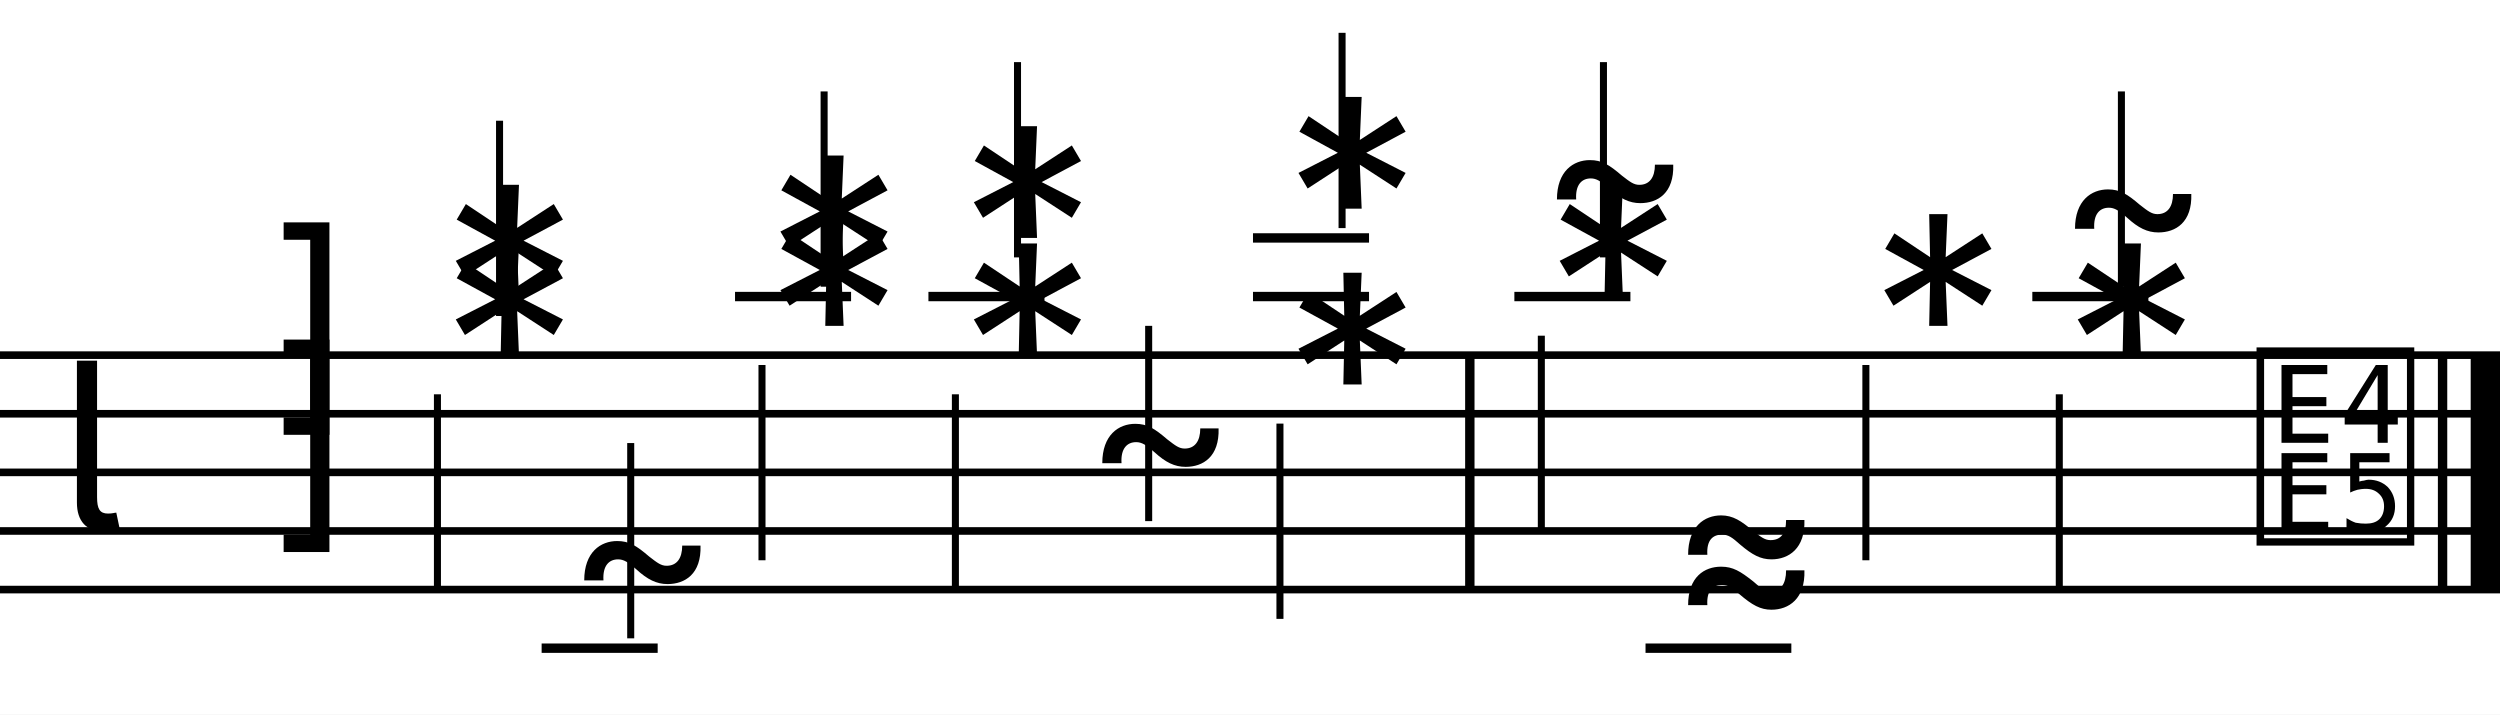
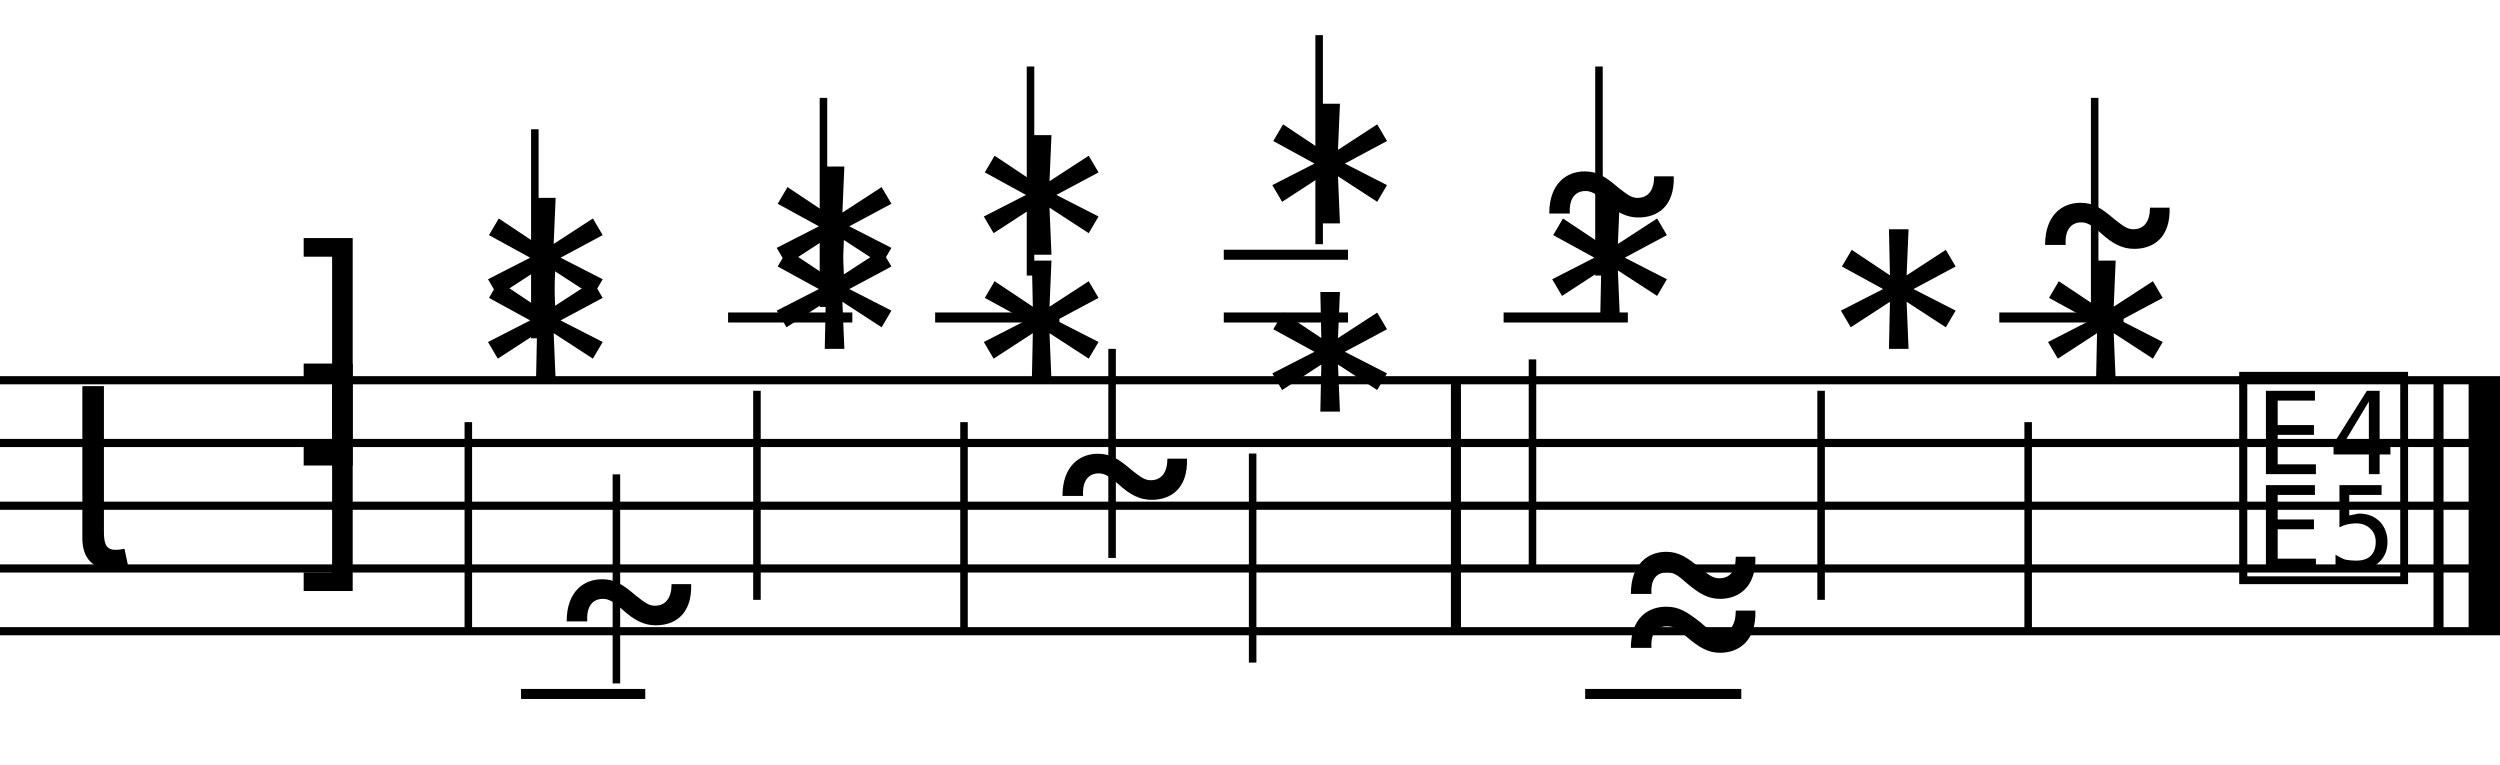
- <svg xmlns="http://www.w3.org/2000/svg" width="511.896" height="146.304" viewBox="0 0 511.896 146.304">
-   <rect x="0" y="0" width="511.896" height="146.304" fill="#ffffff" />
+ <svg xmlns="http://www.w3.org/2000/svg" width="478.128" height="146.304" viewBox="0 0 478.128 146.304">
+   <rect x="0" y="0" width="478.128" height="146.304" fill="#ffffff" />
  <g transform="translate(0 72.72) scale(12.0)" fill="#000000" stroke="#000000">
-     <line x1="0" y1="0" x2="42.658" y2="0" stroke-width="0.13" stroke-linecap="butt" />
-     <line x1="0" y1="1" x2="42.658" y2="1" stroke-width="0.13" stroke-linecap="butt" />
-     <line x1="0" y1="2" x2="42.658" y2="2" stroke-width="0.13" stroke-linecap="butt" />
-     <line x1="0" y1="3" x2="42.658" y2="3" stroke-width="0.13" stroke-linecap="butt" />
-     <line x1="0" y1="4" x2="42.658" y2="4" stroke-width="0.13" stroke-linecap="butt" />
+     <line x1="0" y1="0" x2="39.844" y2="0" stroke-width="0.13" stroke-linecap="butt" />
+     <line x1="0" y1="1" x2="39.844" y2="1" stroke-width="0.13" stroke-linecap="butt" />
+     <line x1="0" y1="2" x2="39.844" y2="2" stroke-width="0.13" stroke-linecap="butt" />
+     <line x1="0" y1="3" x2="39.844" y2="3" stroke-width="0.13" stroke-linecap="butt" />
+     <line x1="0" y1="4" x2="39.844" y2="4" stroke-width="0.13" stroke-linecap="butt" />
    <text x="1" y="3" font-family="Bravura" font-size="4" stroke="none"></text>
    <text x="4.604" y="1" font-family="Bravura" font-size="4" stroke="none"></text>
    <text x="4.604" y="3" font-family="Bravura" font-size="4" stroke="none"></text>
    <text x="7.404" y="-0.5" font-family="Bravura" font-size="4" stroke="none"></text>
    <line x1="8.524" y1="-0.668" x2="8.524" y2="-4" stroke-width="0.12" stroke-linecap="butt" />
    <text x="7.404" y="0.5" font-family="Bravura" font-size="4" stroke="none"></text>
    <line x1="7.464" y1="0.668" x2="7.464" y2="4" stroke-width="0.12" stroke-linecap="butt" />
-     <text x="9.642" y="5" font-family="Bravura" font-size="4" stroke="none"></text>
-     <line x1="9.242" y1="5" x2="11.222" y2="5" stroke-width="0.16" stroke-linecap="butt" />
-     <line x1="10.762" y1="4.832" x2="10.762" y2="1.5" stroke-width="0.12" stroke-linecap="butt" />
-     <text x="12.942" y="-1" font-family="Bravura" font-size="4" stroke="none"></text>
-     <line x1="12.542" y1="-1" x2="14.522" y2="-1" stroke-width="0.16" stroke-linecap="butt" />
-     <line x1="14.062" y1="-1.168" x2="14.062" y2="-4.5" stroke-width="0.12" stroke-linecap="butt" />
-     <text x="12.942" y="0" font-family="Bravura" font-size="4" stroke="none"></text>
-     <line x1="13.002" y1="0.168" x2="13.002" y2="3.5" stroke-width="0.12" stroke-linecap="butt" />
-     <text x="16.242" y="-1.5" font-family="Bravura" font-size="4" stroke="none"></text>
-     <line x1="15.842" y1="-1" x2="17.822" y2="-1" stroke-width="0.16" stroke-linecap="butt" />
-     <line x1="17.362" y1="-1.668" x2="17.362" y2="-5" stroke-width="0.12" stroke-linecap="butt" />
-     <text x="16.242" y="0.5" font-family="Bravura" font-size="4" stroke="none"></text>
-     <line x1="16.302" y1="0.668" x2="16.302" y2="4" stroke-width="0.12" stroke-linecap="butt" />
-     <text x="18.48" y="3" font-family="Bravura" font-size="4" stroke="none"></text>
-     <line x1="19.6" y1="2.832" x2="19.6" y2="-0.5" stroke-width="0.12" stroke-linecap="butt" />
-     <text x="21.78" y="-2" font-family="Bravura" font-size="4" stroke="none"></text>
-     <line x1="21.38" y1="-1" x2="23.36" y2="-1" stroke-width="0.16" stroke-linecap="butt" />
-     <line x1="21.38" y1="-2" x2="23.36" y2="-2" stroke-width="0.16" stroke-linecap="butt" />
-     <line x1="22.9" y1="-2.168" x2="22.9" y2="-5.5" stroke-width="0.12" stroke-linecap="butt" />
-     <text x="21.78" y="1" font-family="Bravura" font-size="4" stroke="none"></text>
-     <line x1="21.84" y1="1.168" x2="21.84" y2="4.5" stroke-width="0.12" stroke-linecap="butt" />
-     <line x1="25.08" y1="0" x2="25.08" y2="4" stroke-width="0.16" stroke-linecap="butt" />
-     <text x="26.24" y="-1.5" font-family="Bravura" font-size="4" stroke="none"></text>
-     <line x1="25.84" y1="-1" x2="27.82" y2="-1" stroke-width="0.16" stroke-linecap="butt" />
-     <line x1="27.36" y1="-1.668" x2="27.36" y2="-5" stroke-width="0.12" stroke-linecap="butt" />
-     <text x="26.24" y="-0.5" font-family="Bravura" font-size="4" stroke="none"></text>
-     <line x1="26.3" y1="-0.332" x2="26.3" y2="3" stroke-width="0.12" stroke-linecap="butt" />
-     <text x="28.478" y="5" font-family="Bravura" font-size="4" stroke="none"></text>
-     <line x1="28.078" y1="5" x2="30.566" y2="5" stroke-width="0.16" stroke-linecap="butt" />
-     <text x="31.778" y="0" font-family="Bravura" font-size="4" stroke="none"></text>
-     <line x1="31.838" y1="0.168" x2="31.838" y2="3.5" stroke-width="0.12" stroke-linecap="butt" />
-     <text x="35.078" y="-1" font-family="Bravura" font-size="4" stroke="none"></text>
-     <line x1="34.678" y1="-1" x2="36.658" y2="-1" stroke-width="0.16" stroke-linecap="butt" />
-     <line x1="36.198" y1="-1.168" x2="36.198" y2="-4.5" stroke-width="0.12" stroke-linecap="butt" />
-     <text x="35.078" y="0.5" font-family="Bravura" font-size="4" stroke="none"></text>
-     <line x1="35.138" y1="0.668" x2="35.138" y2="4" stroke-width="0.12" stroke-linecap="butt" />
-     <text x="38.378" y="3" font-family="Bravura" font-size="4" stroke="none"></text>
-     <line x1="41.678" y1="0" x2="41.678" y2="4" stroke-width="0.16" stroke-linecap="butt" />
-     <line x1="42.408" y1="0" x2="42.408" y2="4" stroke-width="0.5" stroke-linecap="butt" />
+     <text x="8.704" y="5" font-family="Bravura" font-size="4" stroke="none"></text>
+     <line x1="8.304" y1="5" x2="10.284" y2="5" stroke-width="0.16" stroke-linecap="butt" />
+     <line x1="9.824" y1="4.832" x2="9.824" y2="1.5" stroke-width="0.12" stroke-linecap="butt" />
+     <text x="12.004" y="-1" font-family="Bravura" font-size="4" stroke="none"></text>
+     <line x1="11.604" y1="-1" x2="13.584" y2="-1" stroke-width="0.16" stroke-linecap="butt" />
+     <line x1="13.124" y1="-1.168" x2="13.124" y2="-4.5" stroke-width="0.12" stroke-linecap="butt" />
+     <text x="12.004" y="0" font-family="Bravura" font-size="4" stroke="none"></text>
+     <line x1="12.064" y1="0.168" x2="12.064" y2="3.5" stroke-width="0.12" stroke-linecap="butt" />
+     <text x="15.304" y="-1.5" font-family="Bravura" font-size="4" stroke="none"></text>
+     <line x1="14.904" y1="-1" x2="16.884" y2="-1" stroke-width="0.16" stroke-linecap="butt" />
+     <line x1="16.424" y1="-1.668" x2="16.424" y2="-5" stroke-width="0.12" stroke-linecap="butt" />
+     <text x="15.304" y="0.5" font-family="Bravura" font-size="4" stroke="none"></text>
+     <line x1="15.364" y1="0.668" x2="15.364" y2="4" stroke-width="0.12" stroke-linecap="butt" />
+     <text x="16.604" y="3" font-family="Bravura" font-size="4" stroke="none"></text>
+     <line x1="17.724" y1="2.832" x2="17.724" y2="-0.5" stroke-width="0.12" stroke-linecap="butt" />
+     <text x="19.904" y="-2" font-family="Bravura" font-size="4" stroke="none"></text>
+     <line x1="19.504" y1="-1" x2="21.484" y2="-1" stroke-width="0.16" stroke-linecap="butt" />
+     <line x1="19.504" y1="-2" x2="21.484" y2="-2" stroke-width="0.16" stroke-linecap="butt" />
+     <line x1="21.024" y1="-2.168" x2="21.024" y2="-5.5" stroke-width="0.12" stroke-linecap="butt" />
+     <text x="19.904" y="1" font-family="Bravura" font-size="4" stroke="none"></text>
+     <line x1="19.964" y1="1.168" x2="19.964" y2="4.5" stroke-width="0.12" stroke-linecap="butt" />
+     <line x1="23.204" y1="0" x2="23.204" y2="4" stroke-width="0.16" stroke-linecap="butt" />
+     <text x="24.364" y="-1.5" font-family="Bravura" font-size="4" stroke="none"></text>
+     <line x1="23.964" y1="-1" x2="25.944" y2="-1" stroke-width="0.16" stroke-linecap="butt" />
+     <line x1="25.484" y1="-1.668" x2="25.484" y2="-5" stroke-width="0.12" stroke-linecap="butt" />
+     <text x="24.364" y="-0.5" font-family="Bravura" font-size="4" stroke="none"></text>
+     <line x1="24.424" y1="-0.332" x2="24.424" y2="3" stroke-width="0.12" stroke-linecap="butt" />
+     <text x="25.664" y="5" font-family="Bravura" font-size="4" stroke="none"></text>
+     <line x1="25.264" y1="5" x2="27.752" y2="5" stroke-width="0.16" stroke-linecap="butt" />
+     <text x="28.964" y="0" font-family="Bravura" font-size="4" stroke="none"></text>
+     <line x1="29.024" y1="0.168" x2="29.024" y2="3.5" stroke-width="0.12" stroke-linecap="butt" />
+     <text x="32.264" y="-1" font-family="Bravura" font-size="4" stroke="none"></text>
+     <line x1="31.864" y1="-1" x2="33.844" y2="-1" stroke-width="0.16" stroke-linecap="butt" />
+     <line x1="33.384" y1="-1.168" x2="33.384" y2="-4.5" stroke-width="0.12" stroke-linecap="butt" />
+     <text x="32.264" y="0.5" font-family="Bravura" font-size="4" stroke="none"></text>
+     <line x1="32.324" y1="0.668" x2="32.324" y2="4" stroke-width="0.12" stroke-linecap="butt" />
+     <text x="35.564" y="3" font-family="Bravura" font-size="4" stroke="none"></text>
+     <line x1="38.864" y1="0" x2="38.864" y2="4" stroke-width="0.16" stroke-linecap="butt" />
+     <line x1="39.594" y1="0" x2="39.594" y2="4" stroke-width="0.5" stroke-linecap="butt" />
  </g>
</svg>
